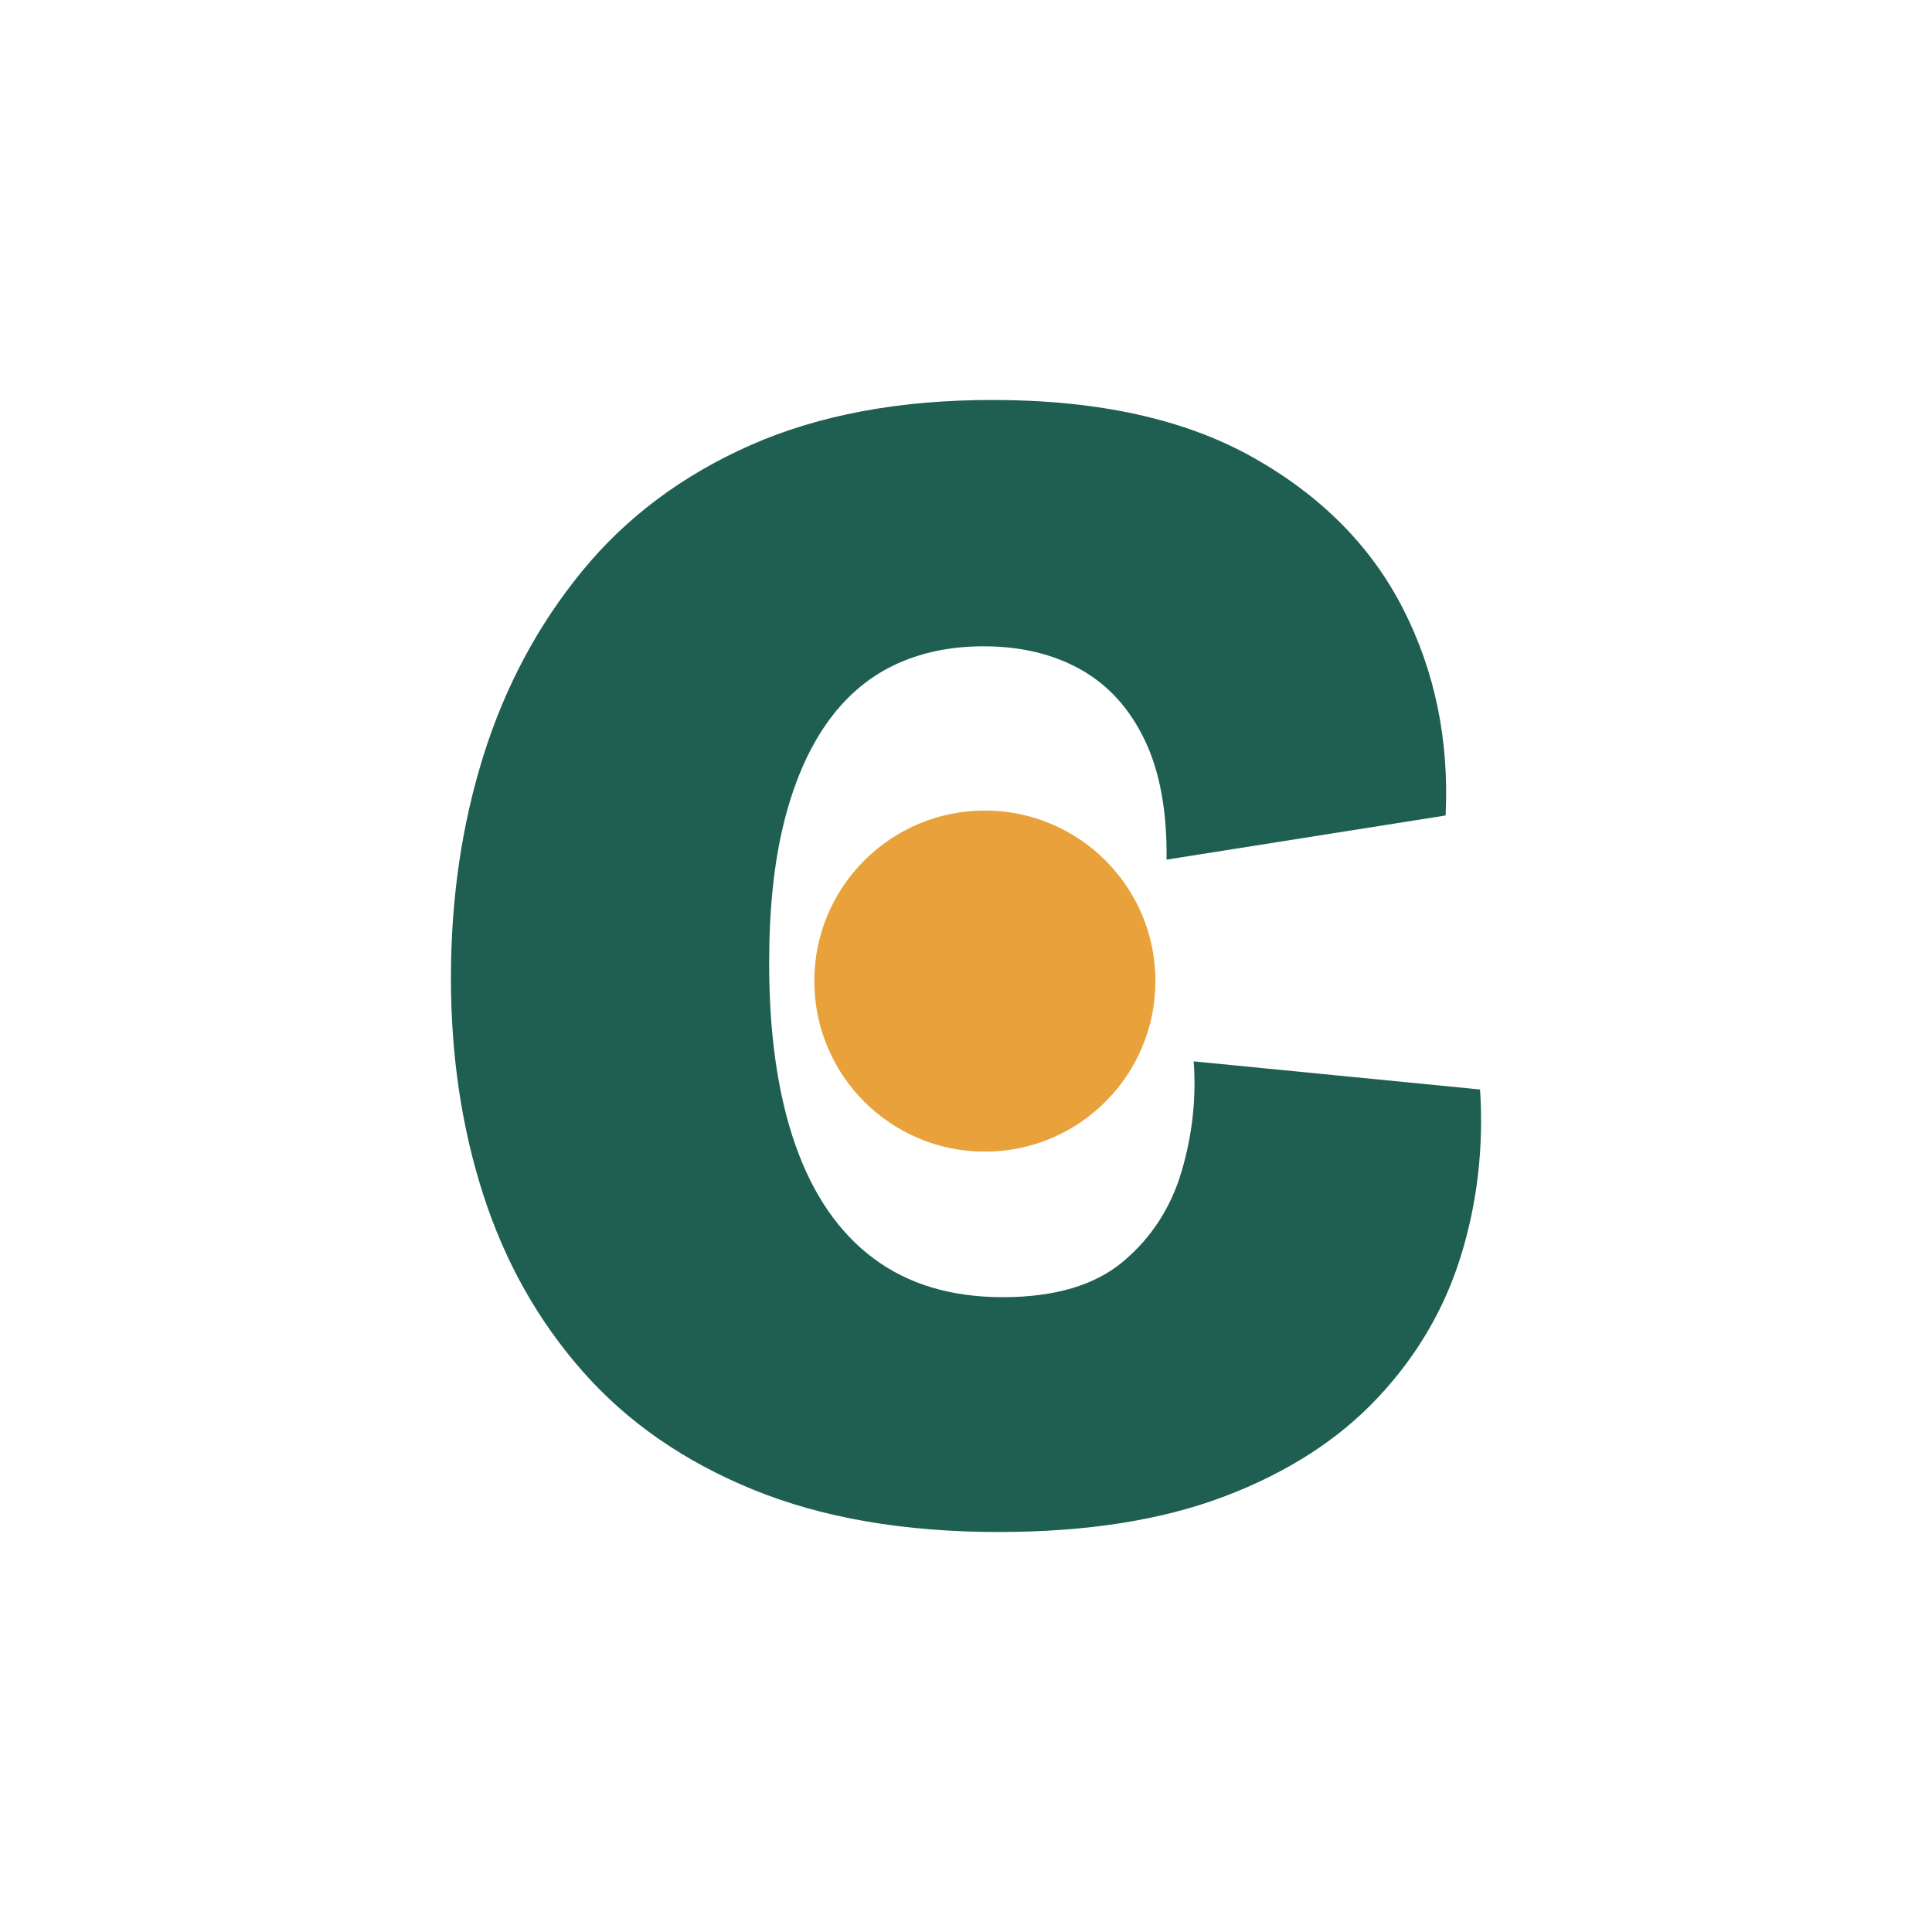
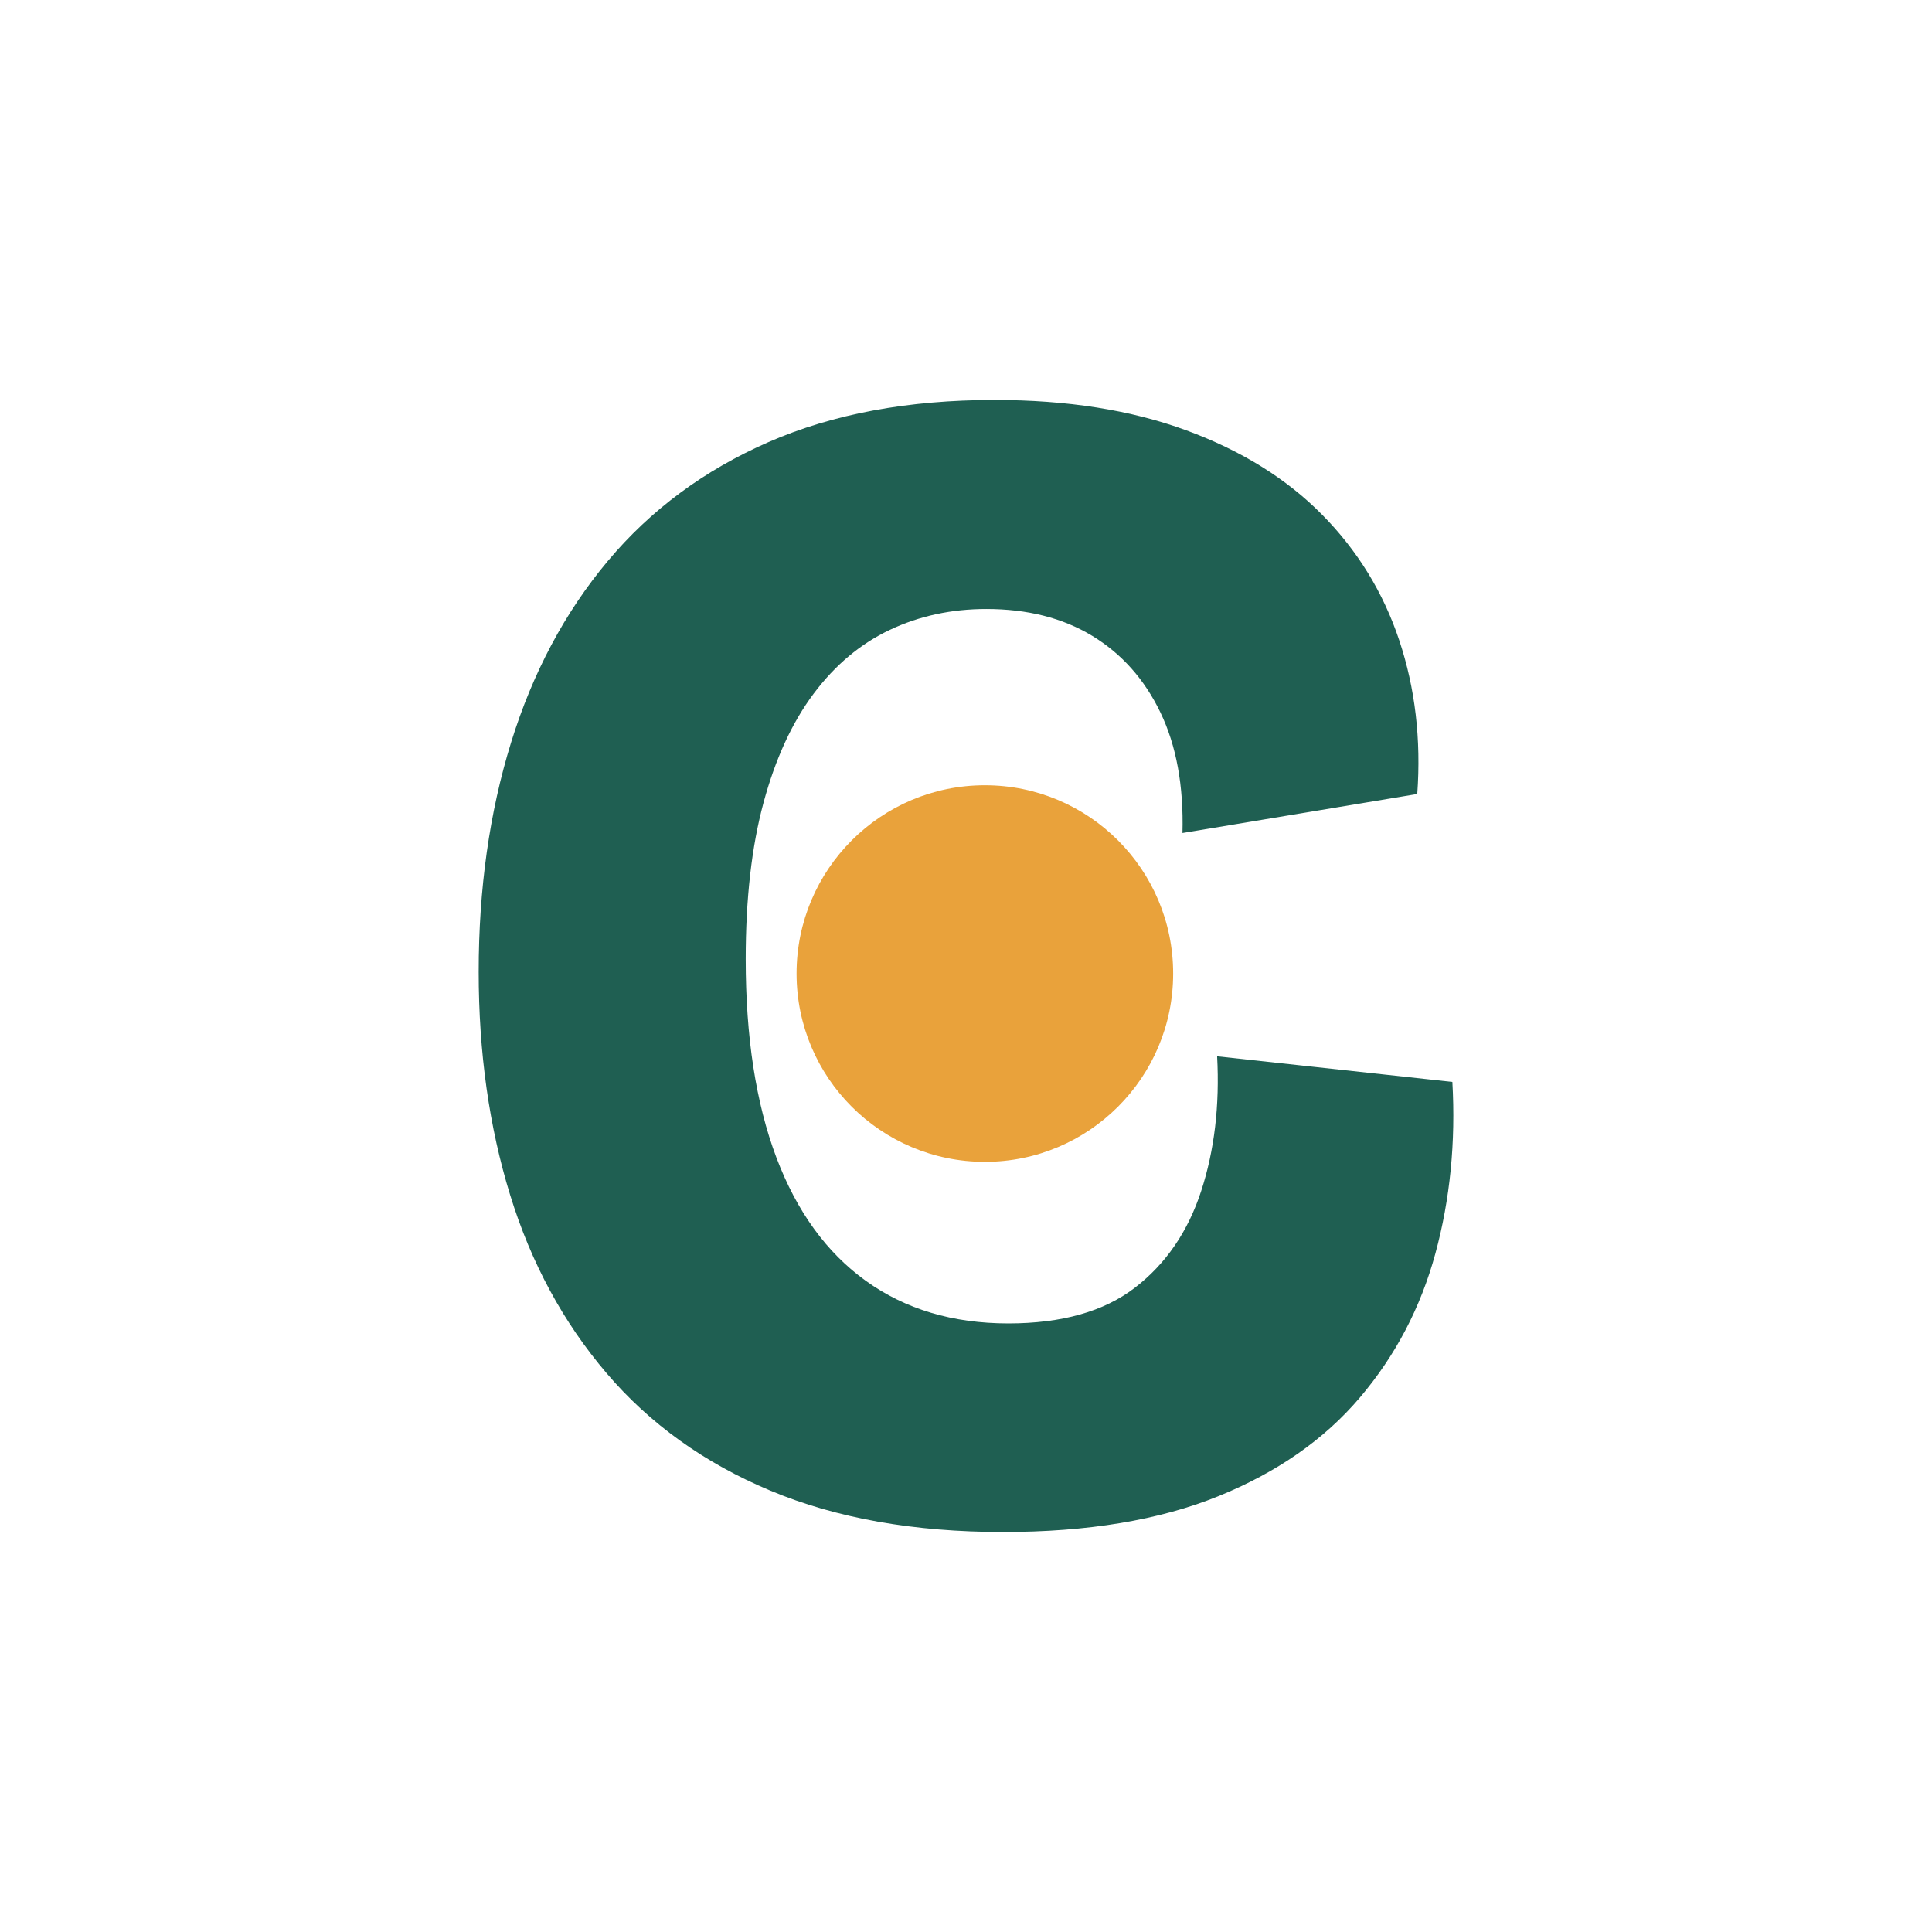
<svg xmlns="http://www.w3.org/2000/svg" viewBox="0 0 512 512" role="img" aria-label="Cassy">
-   <path fill="#1F5F52" transform="matrix(0.54082 0 0 0.54082 105.36 398.47)" d="M294.505 13.914Q225.124 13.914 174.328 -6.805Q123.533 -27.524 90.752 -64.724Q57.971 -101.924 42.057 -151.167Q26.142 -200.41 26.142 -257.457Q26.142 -315.743 42.095 -366.567Q58.047 -417.391 90.476 -456.972Q122.904 -496.553 173.014 -518.676Q223.124 -540.8 291.438 -540.8Q369.182 -540.8 419.239 -512.605Q469.296 -484.409 492.739 -438.428Q516.182 -392.447 513.562 -337.19L376.809 -315.552Q377.256 -350.923 366.109 -374.161Q354.961 -397.399 334.704 -408.742Q314.447 -420.085 287.172 -420.085Q262.267 -420.085 242.796 -410.609Q223.324 -401.133 209.863 -381.718Q196.401 -362.304 189.239 -333.357Q182.078 -304.409 182.078 -264.734Q182.078 -212.334 194.949 -175.71Q207.82 -139.087 233.272 -120.12Q258.724 -101.153 296.514 -101.153Q334.828 -101.153 355.6 -118.663Q376.371 -136.172 384.237 -162.963Q392.104 -189.753 390.104 -216.705L530.438 -202.925Q533.153 -160.61 521.091 -121.505Q509.029 -82.401 480.163 -51.724Q451.296 -21.048 405.305 -3.567Q359.315 13.914 294.505 13.914Z" />
-   <circle fill="#E9A23B" cx="261.0" cy="260.0" r="45.2" />
+   <path fill="#1F5F52" transform="matrix(0.43616 0 0 0.43616 112.59 399.93)" d="M351.267 13.914Q270.028 13.914 209.928 -11.233Q149.828 -36.381 110.38 -82.629Q70.933 -128.877 51.819 -190.857Q32.704 -252.838 32.704 -326.438Q32.704 -402.114 52.366 -465.724Q72.028 -529.333 111.142 -576.028Q150.256 -622.724 208.823 -648.319Q267.39 -673.914 346.086 -673.914Q412.4 -673.914 462.543 -655.5Q512.686 -637.086 545.086 -604.314Q577.486 -571.542 592.034 -527.914Q606.581 -484.285 602.991 -434.495L460.332 -410.79Q461.465 -453.923 446.889 -484.132Q432.313 -514.342 405.452 -530.627Q378.59 -546.913 341.152 -546.913Q309.419 -546.913 282.61 -534.27Q255.801 -521.627 236.177 -495.385Q216.553 -469.142 205.754 -429.147Q194.954 -389.152 194.954 -334.162Q194.954 -263.086 213.544 -213.753Q232.134 -164.42 268.034 -138.625Q303.934 -112.83 354.533 -112.83Q403.276 -112.83 431.452 -134.544Q459.628 -156.258 471.704 -193.296Q483.78 -230.334 481.389 -275.134L624.324 -259.553Q627.419 -204.648 614.015 -155.348Q600.61 -106.048 568.124 -67.781Q535.638 -29.514 482.015 -7.8Q428.391 13.914 351.267 13.914Z" />
+   <circle fill="#E9A23B" cx="261.0" cy="258.0" r="49.9" />
</svg>
